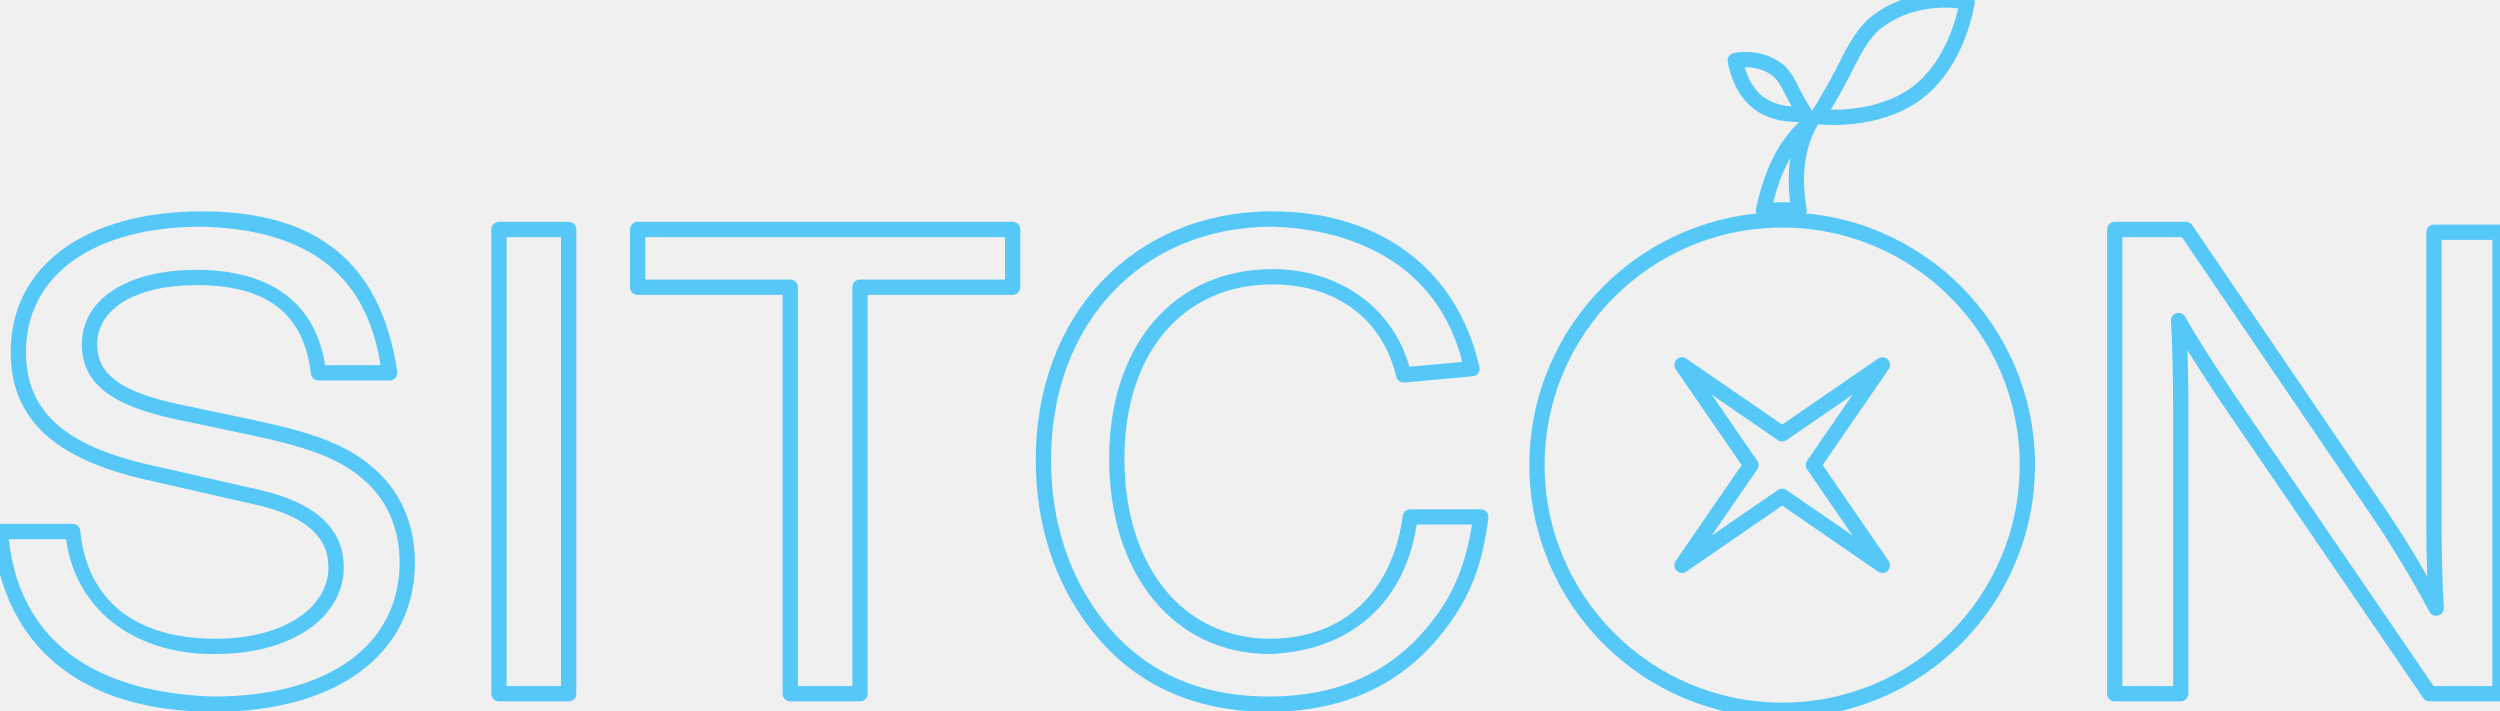
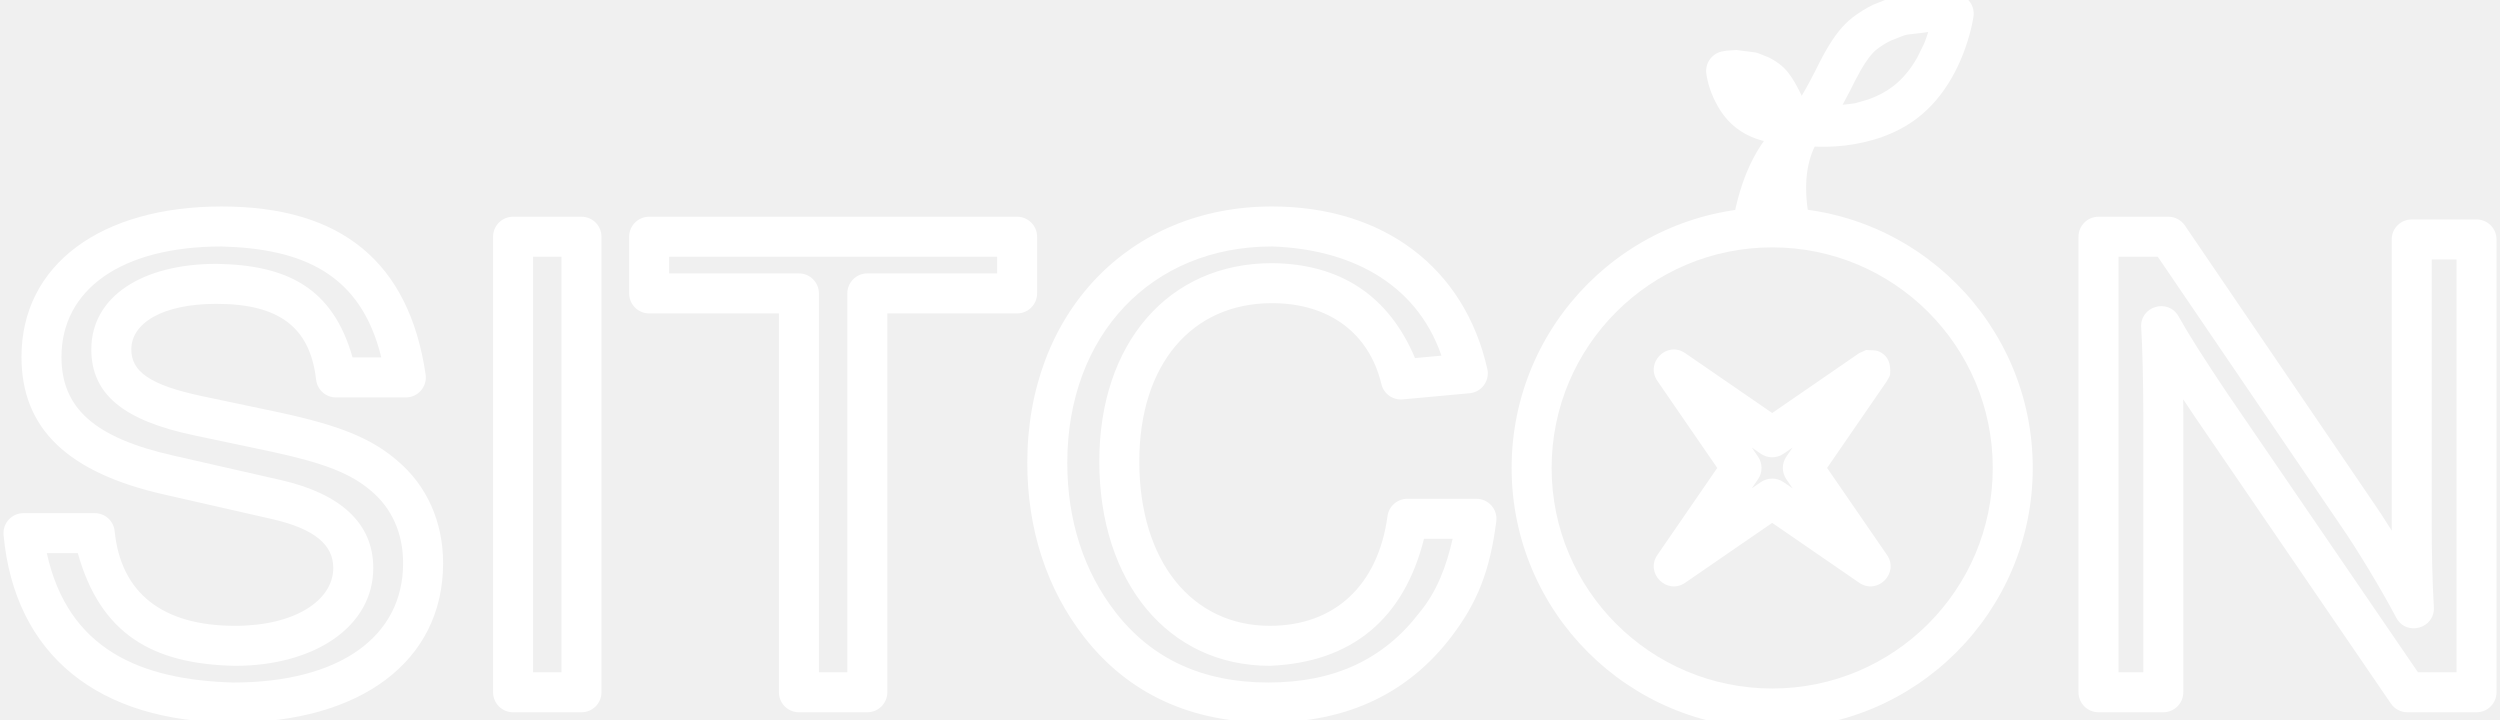
- <svg xmlns="http://www.w3.org/2000/svg" version="1.1" x="0" y="0" width="245.305" height="69.694" viewBox="0, 0, 245.305, 69.694">
+ <svg xmlns="http://www.w3.org/2000/svg" version="1.1" x="0" y="0" width="250" height="72" viewBox="0, 0, 250, 72">
  <g>
-     <path d="M19.802,20.74 C31.176,20.74 37.408,25.847 38.978,36.474 C39.045,36.927 38.694,37.334 38.236,37.334 L31.25,37.334 C30.869,37.334 30.548,37.048 30.505,36.669 C29.832,30.798 26.221,27.977 19.297,27.977 C13.271,27.977 9.534,30.317 9.534,33.784 C9.534,36.703 11.798,38.449 17.58,39.675 L25.36,41.316 C31.151,42.567 34.141,43.77 36.556,45.846 C39.251,48.109 40.713,51.394 40.713,55.162 C40.713,64.221 33.018,69.845 20.953,69.845 C8.107,69.844 0.297,63.542 -0.747,52.225 C-0.787,51.785 -0.441,51.406 -0,51.406 L7.128,51.406 C7.513,51.406 7.836,51.698 7.874,52.082 C8.554,58.91 13.25,62.675 21.169,62.675 C27.727,62.675 32.229,59.712 32.229,55.639 C32.229,52.663 29.953,50.641 25.18,49.541 L14.38,47.083 C5.296,45.034 1.05,41.093 1.05,34.535 C1.05,26.071 8.409,20.74 19.802,20.74 z M19.802,22.24 C9.152,22.24 2.55,27.022 2.55,34.535 C2.55,40.284 6.242,43.71 14.711,45.62 L25.514,48.079 C30.895,49.319 33.729,51.835 33.729,55.639 C33.729,60.705 28.456,64.175 21.169,64.175 C13.916,64.283 7.539,60.436 6.477,52.906 L0.855,52.906 C2.107,64.047 10.799,68.036 20.953,68.345 C32.273,68.345 39.213,63.273 39.213,55.162 C39.213,51.828 37.94,48.966 35.585,46.989 C33.391,45.104 30.612,43.985 25.047,42.783 L17.269,41.143 C10.877,39.787 8.034,37.595 8.034,33.784 C8.034,29.303 12.548,26.477 19.297,26.477 C25.69,26.476 30.864,29.07 31.894,35.834 L37.339,35.834 C35.821,25.994 29.05,22.497 19.802,22.24 z" fill="#56C8F8" />
-     <path d="M55.8,21.765 C56.214,21.765 56.55,22.101 56.55,22.515 L56.55,68.069 C56.55,68.483 56.214,68.819 55.8,68.819 L48.959,68.819 C48.545,68.819 48.209,68.483 48.209,68.069 L48.209,22.515 C48.209,22.101 48.545,21.765 48.959,21.765 L55.8,21.765 z M55.05,23.265 L49.709,23.265 L49.709,67.319 L55.05,67.319 L55.05,23.265 z" fill="#56C8F8" />
-     <path d="M99.362,21.765 C99.776,21.765 100.112,22.101 100.112,22.515 L100.112,28.183 C100.112,28.597 99.776,28.933 99.362,28.933 L85.135,28.933 L85.135,68.069 C85.135,68.483 84.799,68.819 84.385,68.819 L77.544,68.819 C77.13,68.819 76.794,68.483 76.794,68.069 L76.794,28.933 L62.566,28.933 C62.152,28.933 61.816,28.597 61.816,28.183 L61.816,22.515 C61.816,22.101 62.152,21.765 62.566,21.765 L99.362,21.765 z M98.612,23.265 L63.316,23.265 L63.316,27.433 L77.544,27.433 C77.958,27.433 78.294,27.769 78.294,28.183 L78.294,67.319 L83.635,67.319 L83.635,28.183 C83.635,27.769 83.971,27.433 84.385,27.433 L98.612,27.433 L98.612,23.265 z" fill="#56C8F8" />
-     <path d="M124.848,20.739 C135.409,20.739 142.996,26.431 145.164,36.007 C145.265,36.449 144.953,36.878 144.502,36.92 L137.806,37.536 C137.434,37.57 137.094,37.326 137.008,36.964 C135.649,31.292 131.126,27.908 124.848,27.908 C116.086,27.908 110.332,34.638 110.332,44.984 C110.332,55.607 116.092,62.674 124.631,62.674 C131.739,62.674 136.612,58.176 137.642,50.62 C137.693,50.248 138.01,49.971 138.385,49.971 L145.297,49.971 C145.749,49.971 146.098,50.368 146.041,50.816 C145.443,55.499 144.296,58.475 141.789,61.762 C137.678,67.15 131.907,69.843 124.488,69.843 C117.107,69.843 111.21,67.127 107.046,61.768 C103.482,57.19 101.631,51.493 101.631,45.12 C101.631,30.851 111.246,20.739 124.848,20.739 z M124.848,22.239 C112.092,22.239 103.131,31.663 103.131,45.12 C103.131,51.168 104.877,56.539 108.23,60.847 C112.102,65.83 117.558,68.343 124.488,68.343 C131.451,68.343 136.778,65.858 140.597,60.852 C142.774,58.126 143.917,54.89 144.427,51.471 L139.016,51.471 C137.796,59.291 132.416,63.857 124.631,64.174 C115.188,64.174 108.832,56.376 108.832,44.984 C108.832,33.857 115.201,26.408 124.848,26.408 C131.038,26.388 136.571,29.886 138.289,35.985 L143.479,35.507 C141.193,26.469 133.608,22.532 124.848,22.239 z" fill="#56C8F8" />
-     <path d="M214.486,21.765 C214.734,21.765 214.966,21.888 215.106,22.093 L233.968,49.817 C235.464,52.001 236.855,54.258 238.165,56.559 C238.067,52.691 238.092,54.5 238.073,51.133 L238.073,22.787 C238.073,22.373 238.409,22.037 238.823,22.037 L245.304,22.037 C245.718,22.037 246.054,22.373 246.054,22.787 L246.054,68.069 C246.054,68.483 245.718,68.819 245.304,68.819 L238.392,68.819 C238.144,68.819 237.913,68.697 237.773,68.492 L218.112,39.732 C216.917,37.974 215.77,36.185 214.643,34.383 C214.732,38.545 214.708,36.651 214.732,40.066 L214.732,68.068 C214.732,68.482 214.396,68.818 213.982,68.818 L207.502,68.818 C207.088,68.818 206.752,68.482 206.752,68.068 L206.752,22.515 C206.752,22.101 207.088,21.765 207.502,21.765 L214.486,21.765 z M214.089,23.265 L208.252,23.265 L208.252,67.318 L213.232,67.318 L213.232,40.066 C213.232,37.291 213.143,33.291 213.018,31.514 C212.962,30.715 214.027,30.396 214.42,31.093 C215.521,33.051 216.896,35.22 219.354,38.892 L238.788,67.319 L244.554,67.319 L244.554,23.537 L239.573,23.537 L239.573,51.133 C239.573,54.317 239.644,57.105 239.789,59.627 C239.835,60.432 238.752,60.733 238.376,60.02 C236.891,57.199 234.454,53.149 232.732,50.666 L214.089,23.265 z" fill="#56C8F8" />
-     <g>
-       <path d="M184.145,2.164 C188.201,-0.938 193.021,0.207 193.021,0.207 C193.021,0.207 192.216,5.969 188.16,9.071 C184.103,12.173 178.332,11.44 178.332,11.44 C178.332,11.44 179.587,9.538 180.845,7.064 C181.579,5.619 182.65,3.307 184.145,2.164 z" fill-opacity="0" stroke="#56C8F8" stroke-width="1.5" stroke-linecap="round" stroke-linejoin="round" />
-       <path d="M174.411,6.857 C172.517,5.409 170.266,5.943 170.266,5.943 C170.266,5.943 170.642,8.634 172.536,10.082 C174.43,11.531 177.125,11.188 177.125,11.188 C177.125,11.188 176.539,10.3 175.952,9.145 C175.609,8.47 175.109,7.391 174.411,6.857 z" fill-opacity="0" stroke="#56C8F8" stroke-width="1.5" stroke-linecap="round" stroke-linejoin="round" />
-       <path d="M174.871,20.592 C175.425,20.592 175.979,20.617 176.532,20.653 C176.038,17.705 176.135,14.635 177.65,11.999 C174.999,14.134 173.708,17.403 173.04,20.666 C173.649,20.622 174.26,20.592 174.871,20.592 z" fill-opacity="0" stroke="#56C8F8" stroke-width="1.5" stroke-linecap="round" stroke-linejoin="round" />
-       <path d="M174.871,21.579 C161.585,21.579 150.814,32.35 150.814,45.636 C150.814,58.922 161.585,69.693 174.871,69.693 C188.157,69.693 198.928,58.922 198.928,45.636 C198.928,32.35 188.157,21.579 174.871,21.579 z M184.7,55.466 L174.87,48.701 L165.04,55.466 L171.805,45.636 L165.04,35.806 L174.87,42.571 L184.7,35.806 L177.935,45.636 L184.7,55.466 z" fill-opacity="0" stroke="#56C8F8" stroke-width="1.5" stroke-linecap="round" stroke-linejoin="round" />
-     </g>
+     <path d="M22.15,20.648 C34.131,20.648 40.901,26.195 42.563,37.45 C42.741,38.658 41.805,39.742 40.584,39.742 L33.598,39.742 C32.582,39.742 31.727,38.98 31.611,37.97 C31.015,32.767 27.966,30.385 21.645,30.385 C16.223,30.385 13.132,32.32 13.132,34.942 C13.132,37.118 14.914,38.492 20.186,39.61 L27.972,41.252 C33.948,42.543 37.114,43.817 39.708,46.046 C42.693,48.552 44.311,52.19 44.311,56.32 C44.311,66.169 35.987,72.253 23.301,72.253 C9.839,72.252 1.463,65.493 0.357,53.498 C0.248,52.326 1.171,51.314 2.348,51.314 L9.476,51.314 C10.504,51.314 11.364,52.093 11.466,53.116 C12.079,59.271 16.21,62.583 23.517,62.583 C29.468,62.583 33.327,60.043 33.327,56.797 C33.327,54.51 31.515,52.901 27.25,51.918 L16.453,49.46 C6.857,47.296 2.148,42.926 2.148,35.693 C2.148,26.435 10.137,20.648 22.15,20.648 z M22.15,24.648 C12.12,24.648 6.148,28.974 6.148,35.693 C6.148,40.767 9.377,43.764 17.337,45.559 L28.143,48.019 C34.029,49.375 37.327,52.304 37.327,56.797 C37.327,62.69 31.412,66.583 23.517,66.583 C15.254,66.424 10.049,63.408 7.781,55.314 L4.681,55.314 C6.816,65.003 14.109,67.981 23.301,68.253 C34,68.253 40.311,63.641 40.311,56.32 C40.311,53.347 39.195,50.839 37.119,49.095 C35.115,47.373 32.511,46.325 27.137,45.164 L19.358,43.523 C12.458,42.06 9.132,39.496 9.132,34.942 C9.132,29.616 14.293,26.385 21.645,26.385 C28.686,26.493 33.27,28.753 35.256,35.742 L38.127,35.742 C36.09,27.339 30.224,24.864 22.15,24.648 z" fill="#FFFFFF" />
+     <path d="M58.148,21.673 C59.253,21.673 60.148,22.568 60.148,23.673 L60.148,69.227 C60.148,70.332 59.253,71.227 58.148,71.227 L51.307,71.227 C50.203,71.227 49.307,70.332 49.307,69.227 L49.307,23.673 C49.307,22.568 50.203,21.673 51.307,21.673 L58.148,21.673 z M56.148,25.673 L53.307,25.673 L53.307,67.227 L56.148,67.227 L56.148,25.673 z" fill="#FFFFFF" />
+     <path d="M101.71,21.673 C102.815,21.673 103.71,22.568 103.71,23.673 L103.71,29.341 C103.71,30.446 102.815,31.341 101.71,31.341 L88.733,31.341 L88.733,69.227 C88.733,70.332 87.838,71.227 86.733,71.227 L79.892,71.227 C78.788,71.227 77.892,70.332 77.892,69.227 L77.892,31.341 L64.914,31.341 C63.81,31.341 62.914,30.446 62.914,29.341 L62.914,23.673 C62.914,22.568 63.81,21.673 64.914,21.673 L101.71,21.673 z M99.71,25.673 L66.914,25.673 L66.914,27.341 L79.892,27.341 C80.997,27.341 81.892,28.236 81.892,29.341 L81.892,67.227 L84.733,67.227 L84.733,29.341 C84.733,28.236 85.629,27.341 86.733,27.341 L99.71,27.341 L99.71,25.673 z" fill="#FFFFFF" />
+     <path d="M127.196,20.647 C138.326,20.647 146.43,26.727 148.732,36.889 C148.999,38.068 148.168,39.212 146.964,39.323 L140.268,39.939 C139.278,40.03 138.372,39.38 138.14,38.413 C136.919,33.316 132.908,30.316 127.196,30.316 C119.172,30.316 113.93,36.447 113.93,46.142 C113.93,56.125 119.193,62.582 126.979,62.582 C133.447,62.582 137.804,58.56 138.751,51.609 C138.887,50.618 139.733,49.879 140.733,49.879 L147.645,49.879 C148.85,49.879 149.782,50.937 149.629,52.132 C149.004,57.025 147.777,60.209 145.131,63.678 C140.777,69.385 134.634,72.251 126.836,72.251 C119.08,72.251 112.815,69.365 108.408,63.694 C104.668,58.891 102.729,52.922 102.729,46.278 C102.729,31.333 112.889,20.647 127.196,20.647 z M127.196,24.647 C115.145,24.647 106.729,33.498 106.729,46.278 C106.729,52.054 108.387,57.155 111.565,61.238 C115.194,65.907 120.282,68.251 126.836,68.251 C133.419,68.251 138.375,65.939 141.951,61.252 C143.737,59.104 144.648,56.555 145.265,53.879 L142.401,53.879 C140.391,61.857 135.226,66.243 126.979,66.582 C116.783,66.582 109.93,58.174 109.93,46.142 C109.93,34.364 116.811,26.316 127.196,26.316 C134.022,26.375 138.875,29.563 141.502,35.808 L144.145,35.565 C141.558,28.073 134.694,24.894 127.196,24.647 z" fill="#FFFFFF" />
+     <path d="M216.834,21.673 C217.496,21.673 218.115,22.001 218.488,22.548 L237.344,50.262 C238.435,51.876 237.819,50.945 239.176,53.068 L239.171,52.291 L239.171,23.945 C239.171,22.84 240.067,21.945 241.171,21.945 L247.652,21.945 C248.757,21.945 249.652,22.84 249.652,23.945 L249.652,69.227 C249.652,70.332 248.757,71.227 247.652,71.227 L240.74,71.227 C240.08,71.227 239.462,70.901 239.089,70.356 L219.421,41.586 C218.462,40.147 218.826,40.7 218.321,39.93 L218.33,41.224 L218.33,69.226 C218.33,70.331 217.435,71.226 216.33,71.226 L209.85,71.226 C208.746,71.226 207.85,70.331 207.85,69.226 L207.85,23.673 C207.85,22.568 208.746,21.673 209.85,21.673 L216.834,21.673 z M215.776,25.673 L211.85,25.673 L211.85,67.226 L214.33,67.226 L214.33,41.224 C214.33,38.476 214.241,34.501 214.119,32.759 C213.969,30.631 216.811,29.779 217.857,31.638 C218.939,33.562 220.299,35.707 222.734,39.344 L241.796,67.227 L245.652,67.227 L245.652,25.945 L243.171,25.945 L243.171,52.291 C243.171,55.452 243.242,58.217 243.385,60.713 C243.508,62.86 240.621,63.662 239.619,61.76 C238.156,58.984 235.745,54.977 234.047,52.527 L215.776,25.673 z" fill="#FFFFFF" />
+     <path d="M193.175,-0.851 L195.039,-0.72 C195.393,-0.672 195.661,-0.621 195.831,-0.581 C196.835,-0.342 197.493,0.62 197.35,1.642 C197.291,2.064 197.154,2.743 196.913,3.595 C196.514,5.005 195.952,6.417 195.193,7.749 C194.277,9.357 193.131,10.741 191.723,11.818 C190.674,12.62 189.494,13.239 188.212,13.696 C185.732,14.579 183.182,14.789 180.954,14.631 C180.716,14.614 180.538,14.596 180.428,14.582 C178.959,14.396 178.195,12.733 179.011,11.497 C179.043,11.447 179.11,11.344 179.206,11.193 C179.369,10.934 179.552,10.638 179.75,10.309 C180.316,9.365 180.883,8.353 181.41,7.316 C181.445,7.246 181.807,6.527 181.928,6.289 C182.16,5.836 182.369,5.447 182.584,5.069 C183.416,3.615 184.257,2.514 185.278,1.733 L185.278,1.733 C185.92,1.243 186.597,0.825 187.306,0.478 C190.495,-0.775 188.575,-0.195 193.175,-0.851 z M192.825,3.202 C189.948,3.605 191.182,3.245 189.067,4.069 C188.592,4.302 188.138,4.582 187.708,4.911 L187.708,4.911 C187.199,5.3 186.647,6.022 186.057,7.054 C185.876,7.371 185.695,7.709 185.489,8.112 C185.376,8.333 185.019,9.044 184.976,9.129 L184.258,10.477 C185.933,10.28 185.059,10.448 186.87,9.928 C187.777,9.604 188.591,9.178 189.293,8.64 C190.245,7.913 191.051,6.939 191.718,5.769 C192.641,3.864 192.299,4.731 192.825,3.202 z" fill="#FFFFFF" />
+     <path d="M173.642,5 C176.152,5.36 175.103,5.043 176.848,5.73 C177.241,5.922 177.618,6.154 177.974,6.426 L177.974,6.427 C178.587,6.896 179.057,7.51 179.51,8.302 C179.62,8.494 179.724,8.69 179.84,8.915 C179.899,9.03 180.068,9.368 180.083,9.397 C180.317,9.857 180.569,10.308 180.822,10.728 C180.971,10.977 181.084,11.156 181.142,11.244 C181.958,12.48 181.194,14.143 179.726,14.33 C179.655,14.339 179.552,14.349 179.421,14.359 C178.246,14.442 176.918,14.333 175.599,13.864 C174.9,13.615 174.251,13.274 173.669,12.829 C172.89,12.233 172.264,11.477 171.77,10.609 C171.085,9.407 170.753,8.236 170.633,7.378 C170.491,6.356 171.149,5.393 172.152,5.155 C172.265,5.128 172.424,5.098 172.625,5.071 L173.642,5 z" fill="#FFFFFF" />
+     <path d="M180.086,11.209 L180.737,11.292 C182.081,11.817 182.139,13.026 181.732,14.154 C180.614,16.1 180.36,18.543 180.853,21.48 C181.066,22.752 180.037,23.891 178.75,23.807 C178.171,23.769 177.68,23.75 177.219,23.75 C176.708,23.75 176.164,23.773 175.532,23.819 C174.21,23.914 173.163,22.721 173.429,21.423 C174.296,17.184 175.942,13.856 178.744,11.599 L179.412,11.232 L180.086,11.209 z" fill="#FFFFFF" />
+     <path d="M177.219,20.737 C191.61,20.737 203.276,32.403 203.276,46.794 C203.276,61.185 191.61,72.851 177.219,72.851 C162.829,72.851 151.162,61.185 151.162,46.794 C151.162,32.403 162.829,20.737 177.219,20.737 z M177.219,24.737 C165.038,24.737 155.162,34.613 155.162,46.794 C155.162,58.975 165.038,68.851 177.219,68.851 C189.401,68.851 199.276,58.975 199.276,46.794 C199.276,34.613 189.401,24.737 177.219,24.737 z M186.61,35 C187.05,35.054 187.531,34.969 187.929,35.162 C188.881,35.622 189.086,36.442 189.012,37.402 C188.993,37.656 188.801,37.866 188.696,38.098 L182.711,46.794 L188.696,55.49 C189.954,57.318 187.742,59.53 185.914,58.272 L177.218,52.287 L168.522,58.272 C166.694,59.53 164.482,57.318 165.741,55.49 L171.725,46.794 L165.741,38.098 C164.482,36.27 166.694,34.058 168.522,35.316 L177.218,41.301 L185.914,35.316 L186.61,35 z M179.262,44.751 L178.352,45.377 C177.669,45.847 176.767,45.847 176.084,45.377 L175.175,44.751 L175.801,45.66 C176.271,46.343 176.271,47.245 175.801,47.928 L175.175,48.837 L176.084,48.211 C176.767,47.742 177.669,47.742 178.352,48.211 L179.262,48.837 L178.636,47.928 C178.166,47.245 178.166,46.343 178.636,45.66 L179.262,44.751 z" fill="#FFFFFF" />
  </g>
</svg>
